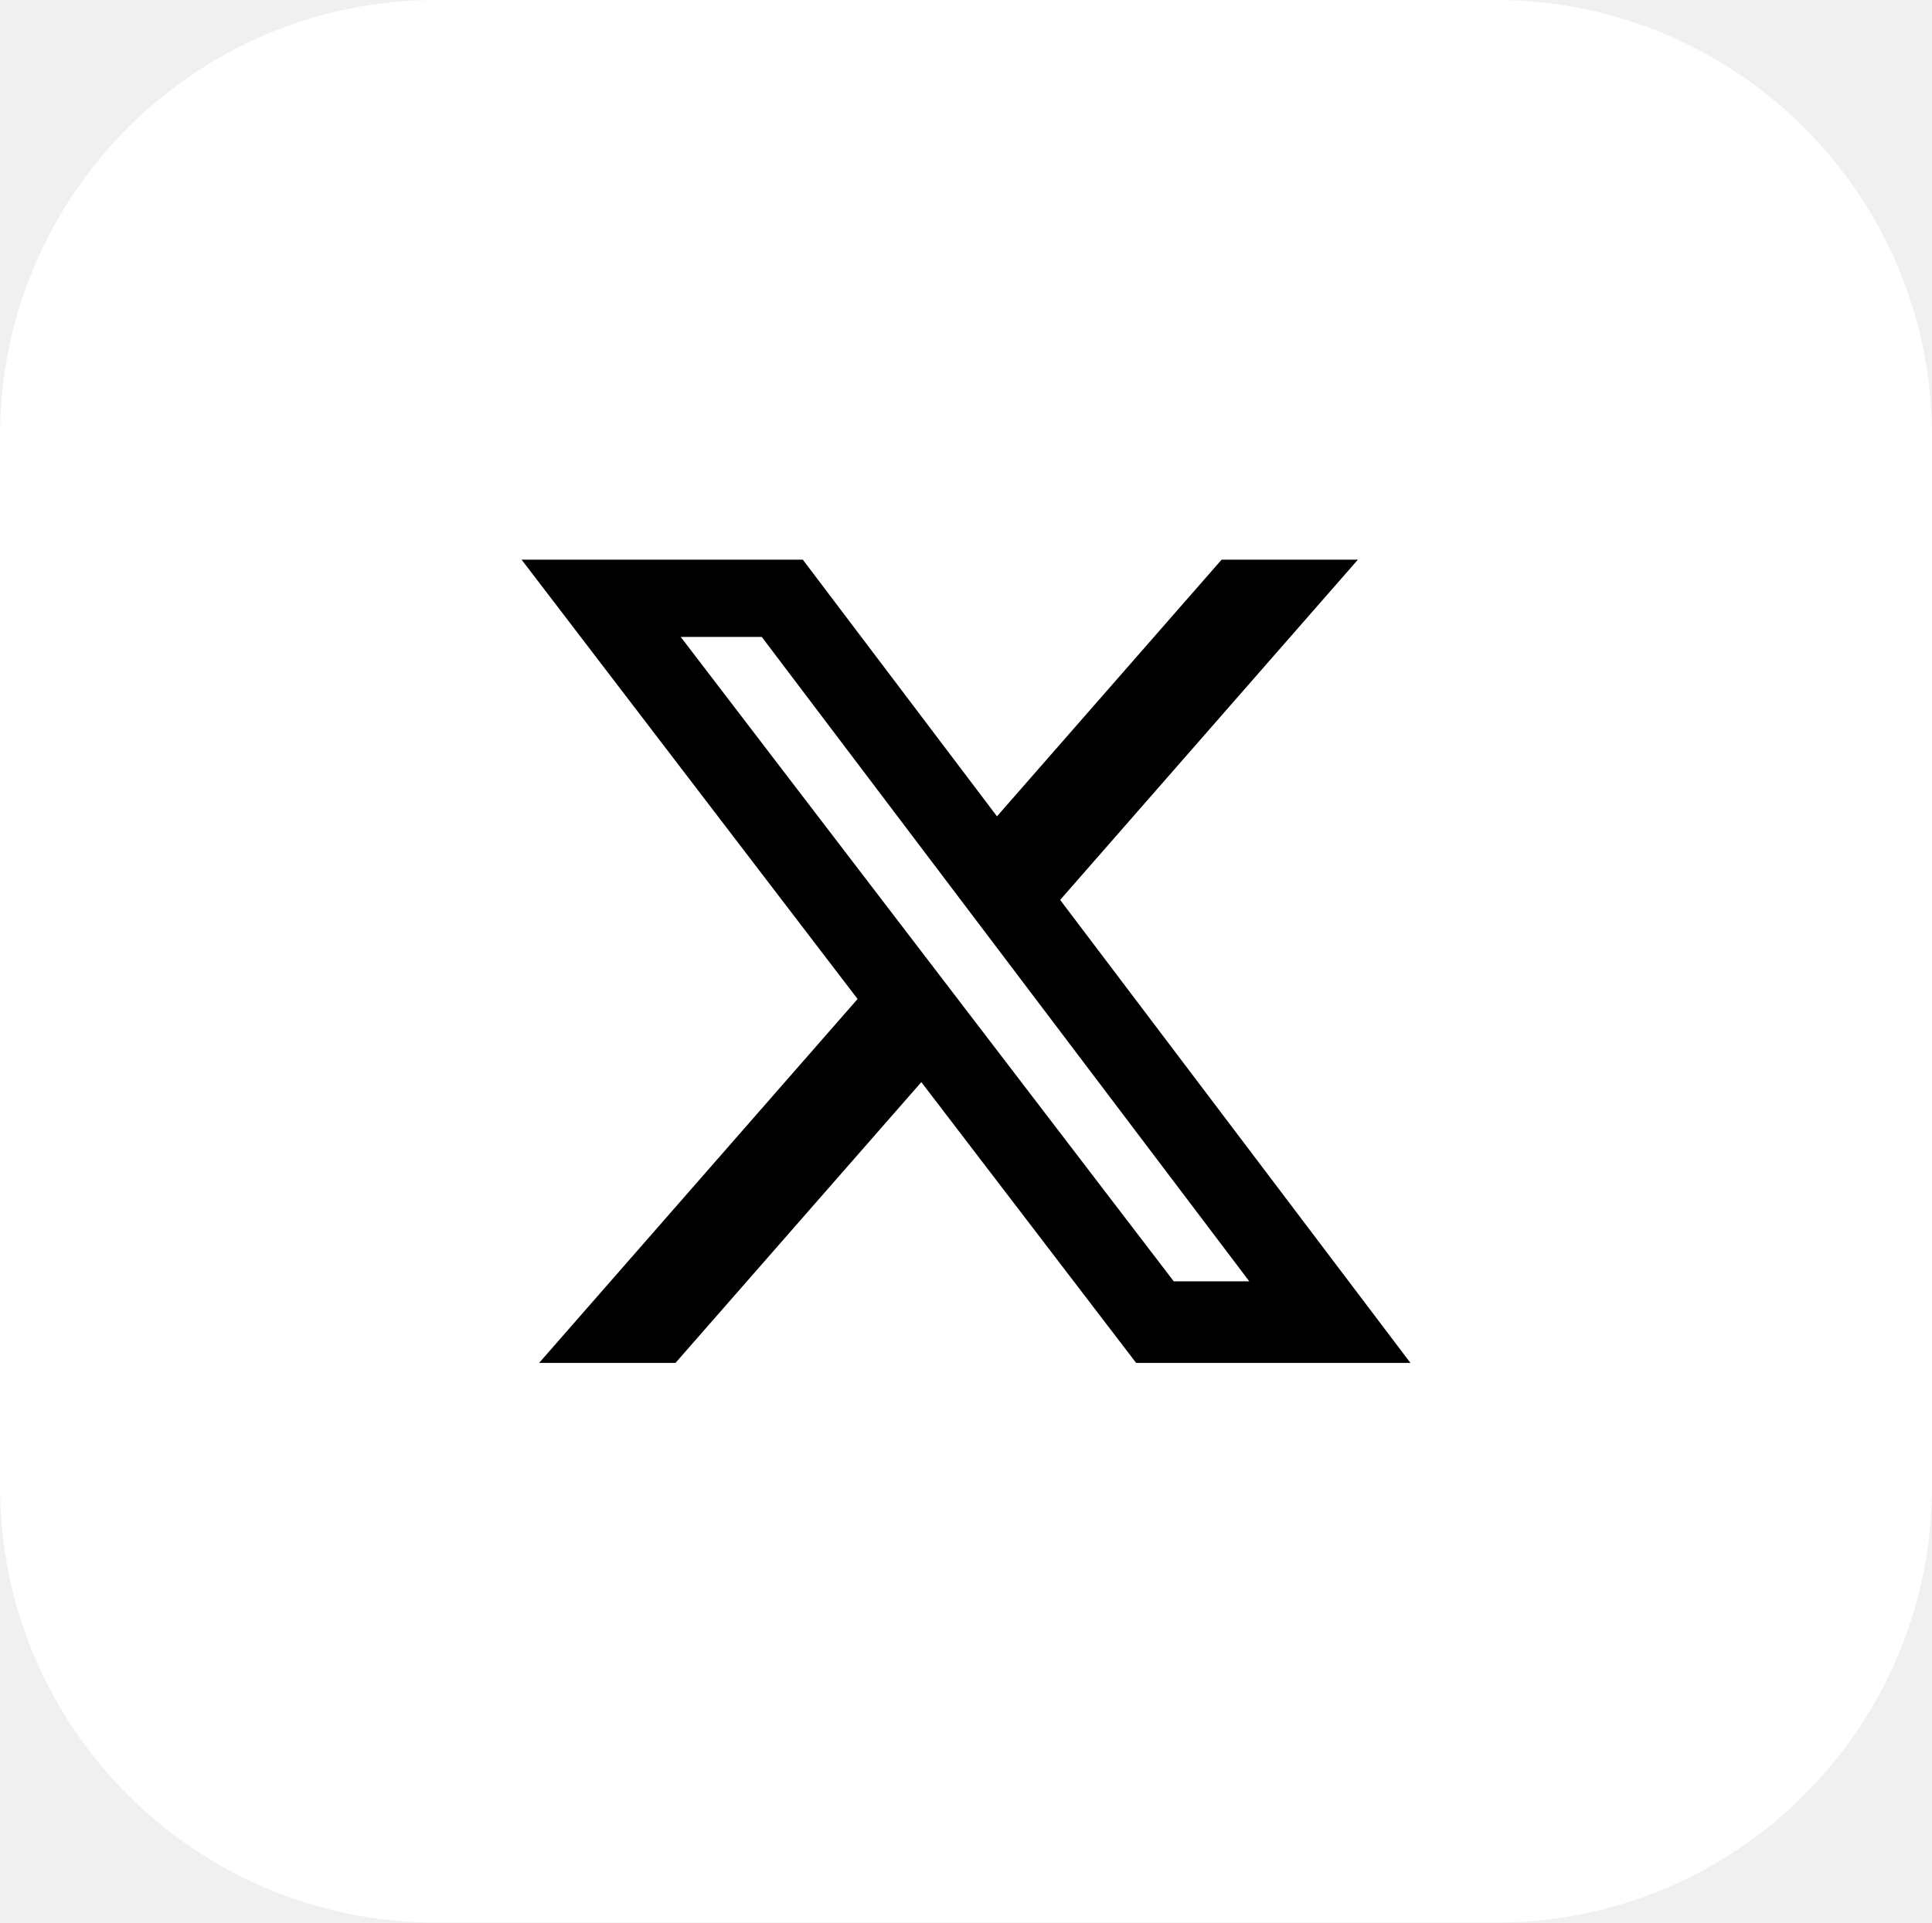
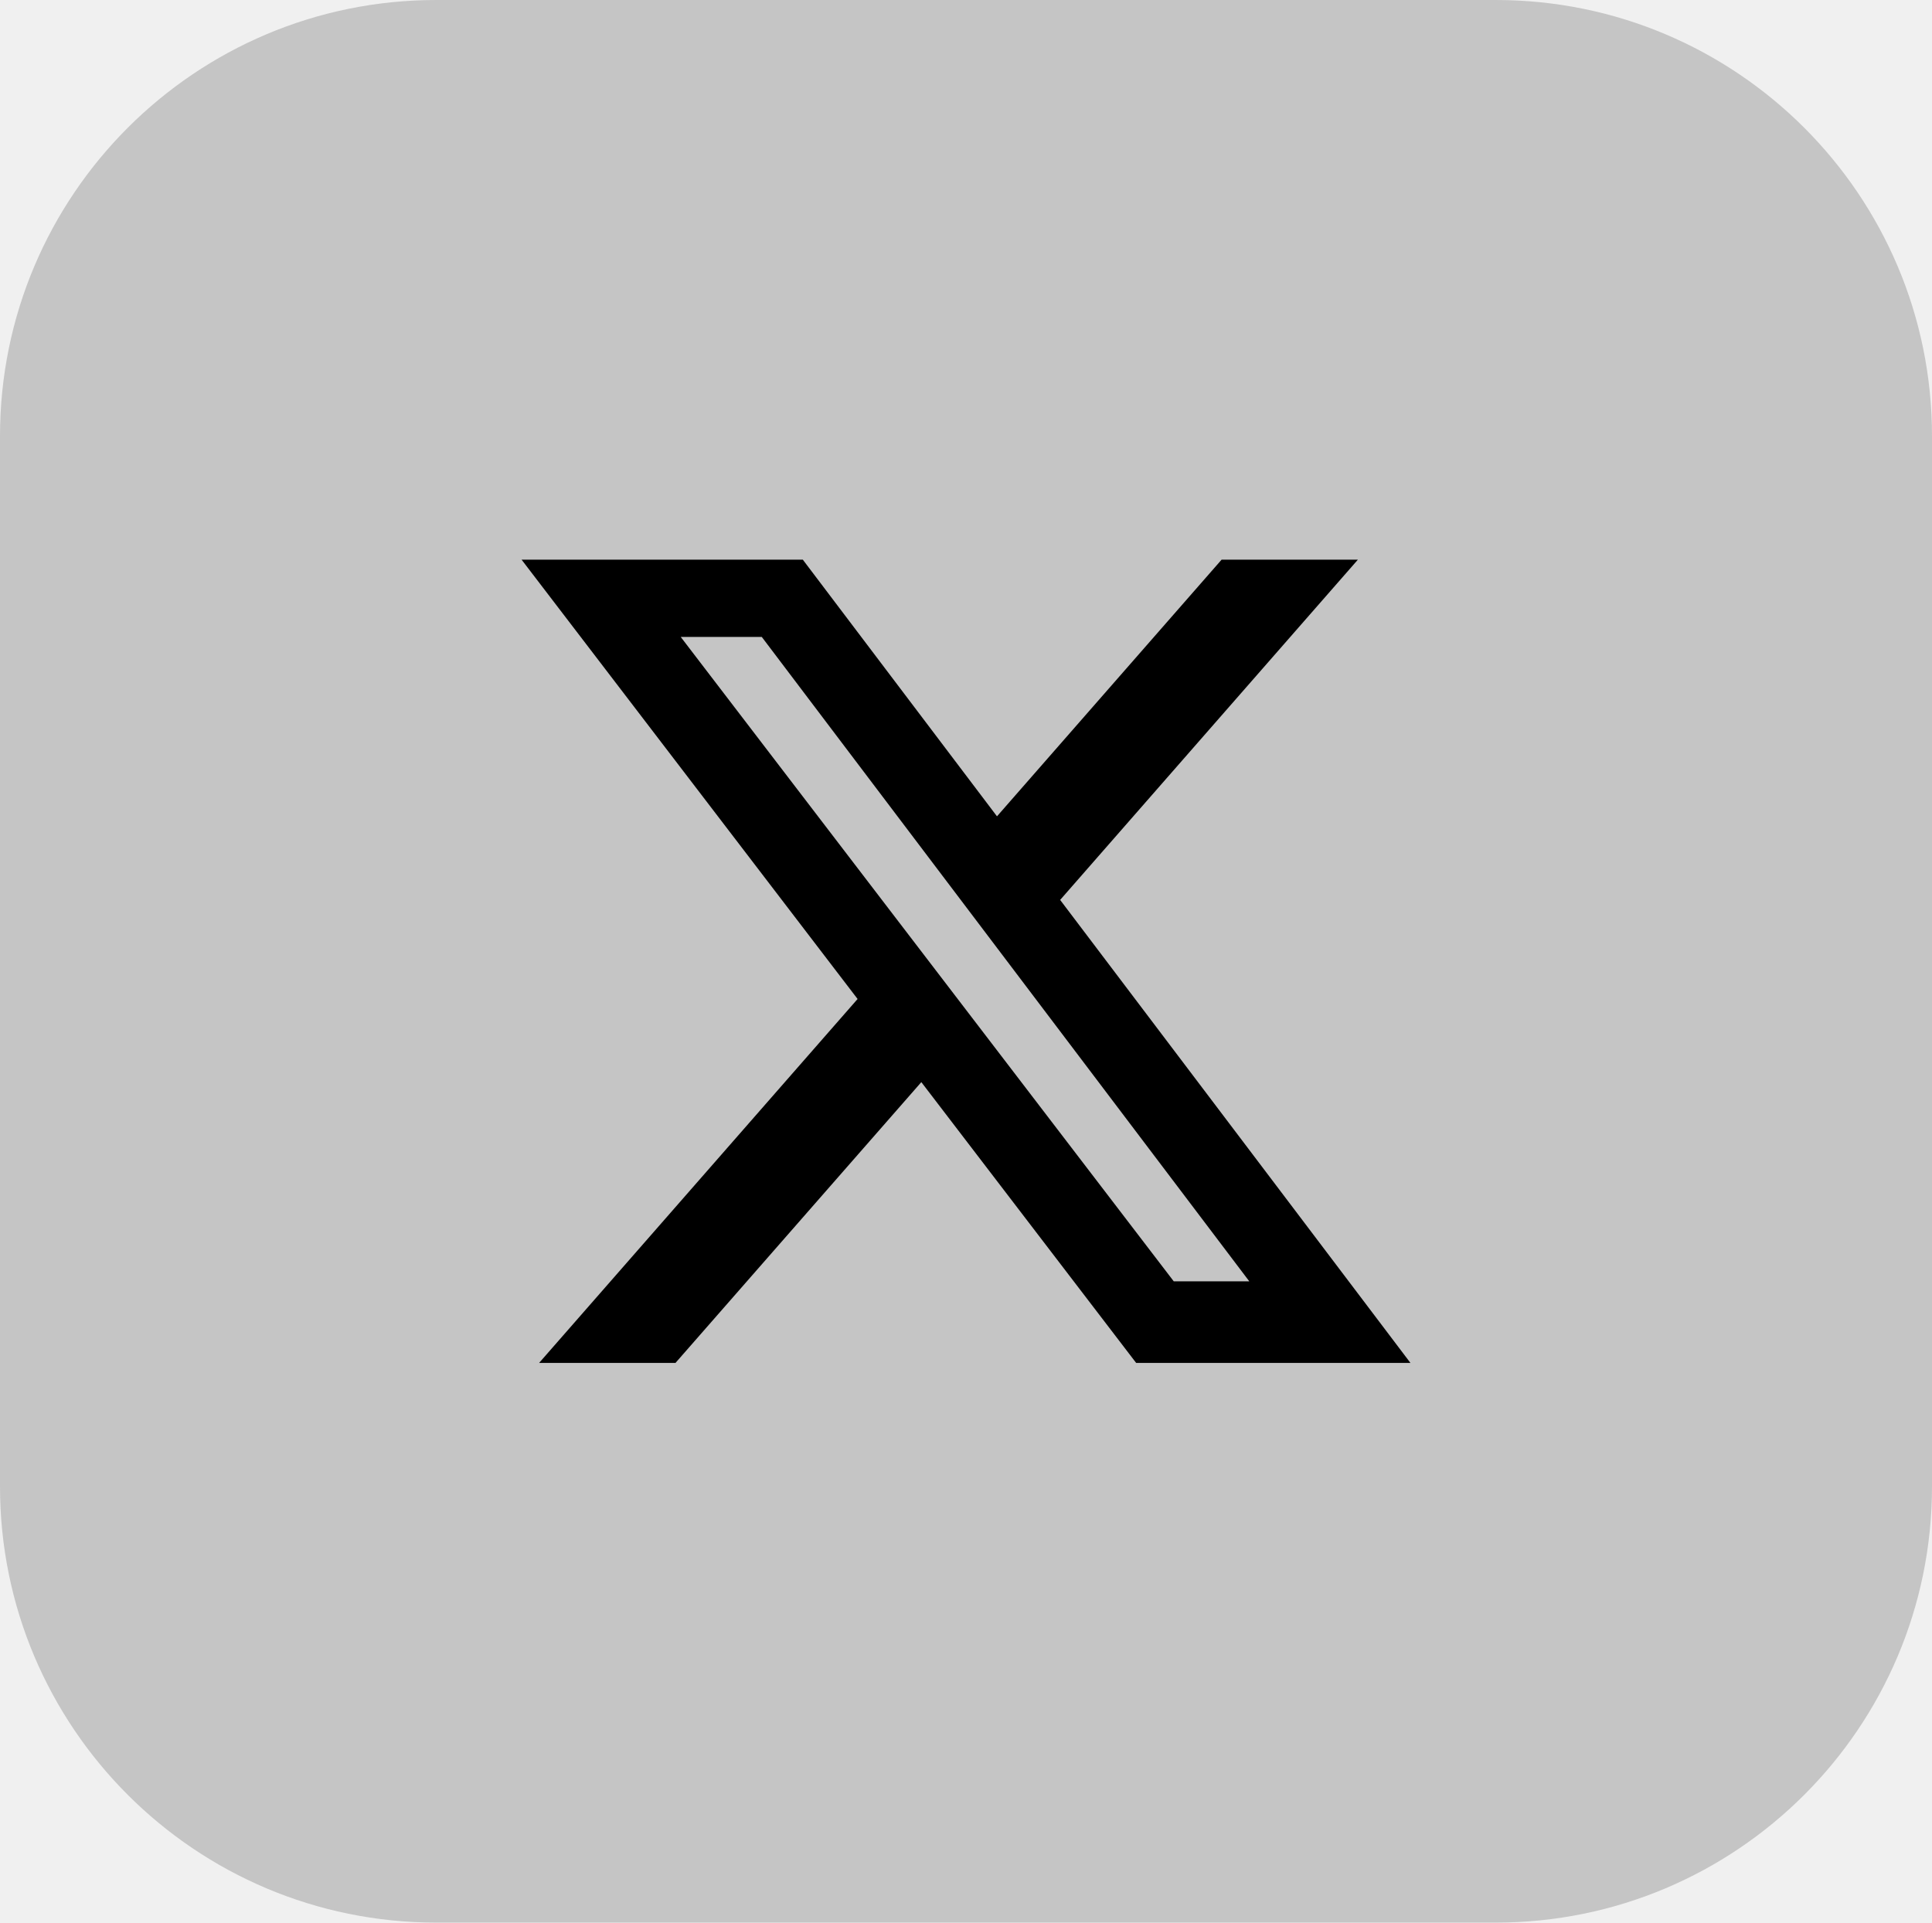
- <svg xmlns="http://www.w3.org/2000/svg" shape-rendering="geometricPrecision" text-rendering="geometricPrecision" image-rendering="optimizeQuality" fill="white" fill-rule="evenodd" clip-rule="evenodd" viewBox="0 0 512 509.64">
+ <svg xmlns="http://www.w3.org/2000/svg" shape-rendering="geometricPrecision" text-rendering="geometricPrecision" image-rendering="optimizeQuality" fill="#c5c5c5" fill-rule="evenodd" clip-rule="evenodd" viewBox="0 0 512 509.64">
  <rect width="512" height="509.64" rx="115.61" ry="115.61" />
  <path fill="black" fill-rule="nonzero" d="M323.74 148.35h36.12l-78.91 90.2 92.83 122.73h-72.69l-56.93-74.43-65.15 74.43h-36.14l84.4-96.47-89.05-116.46h74.53l51.46 68.04 59.53-68.04zm-12.68 191.31h20.02l-129.2-170.82H180.4l130.66 170.82z" />
</svg>
